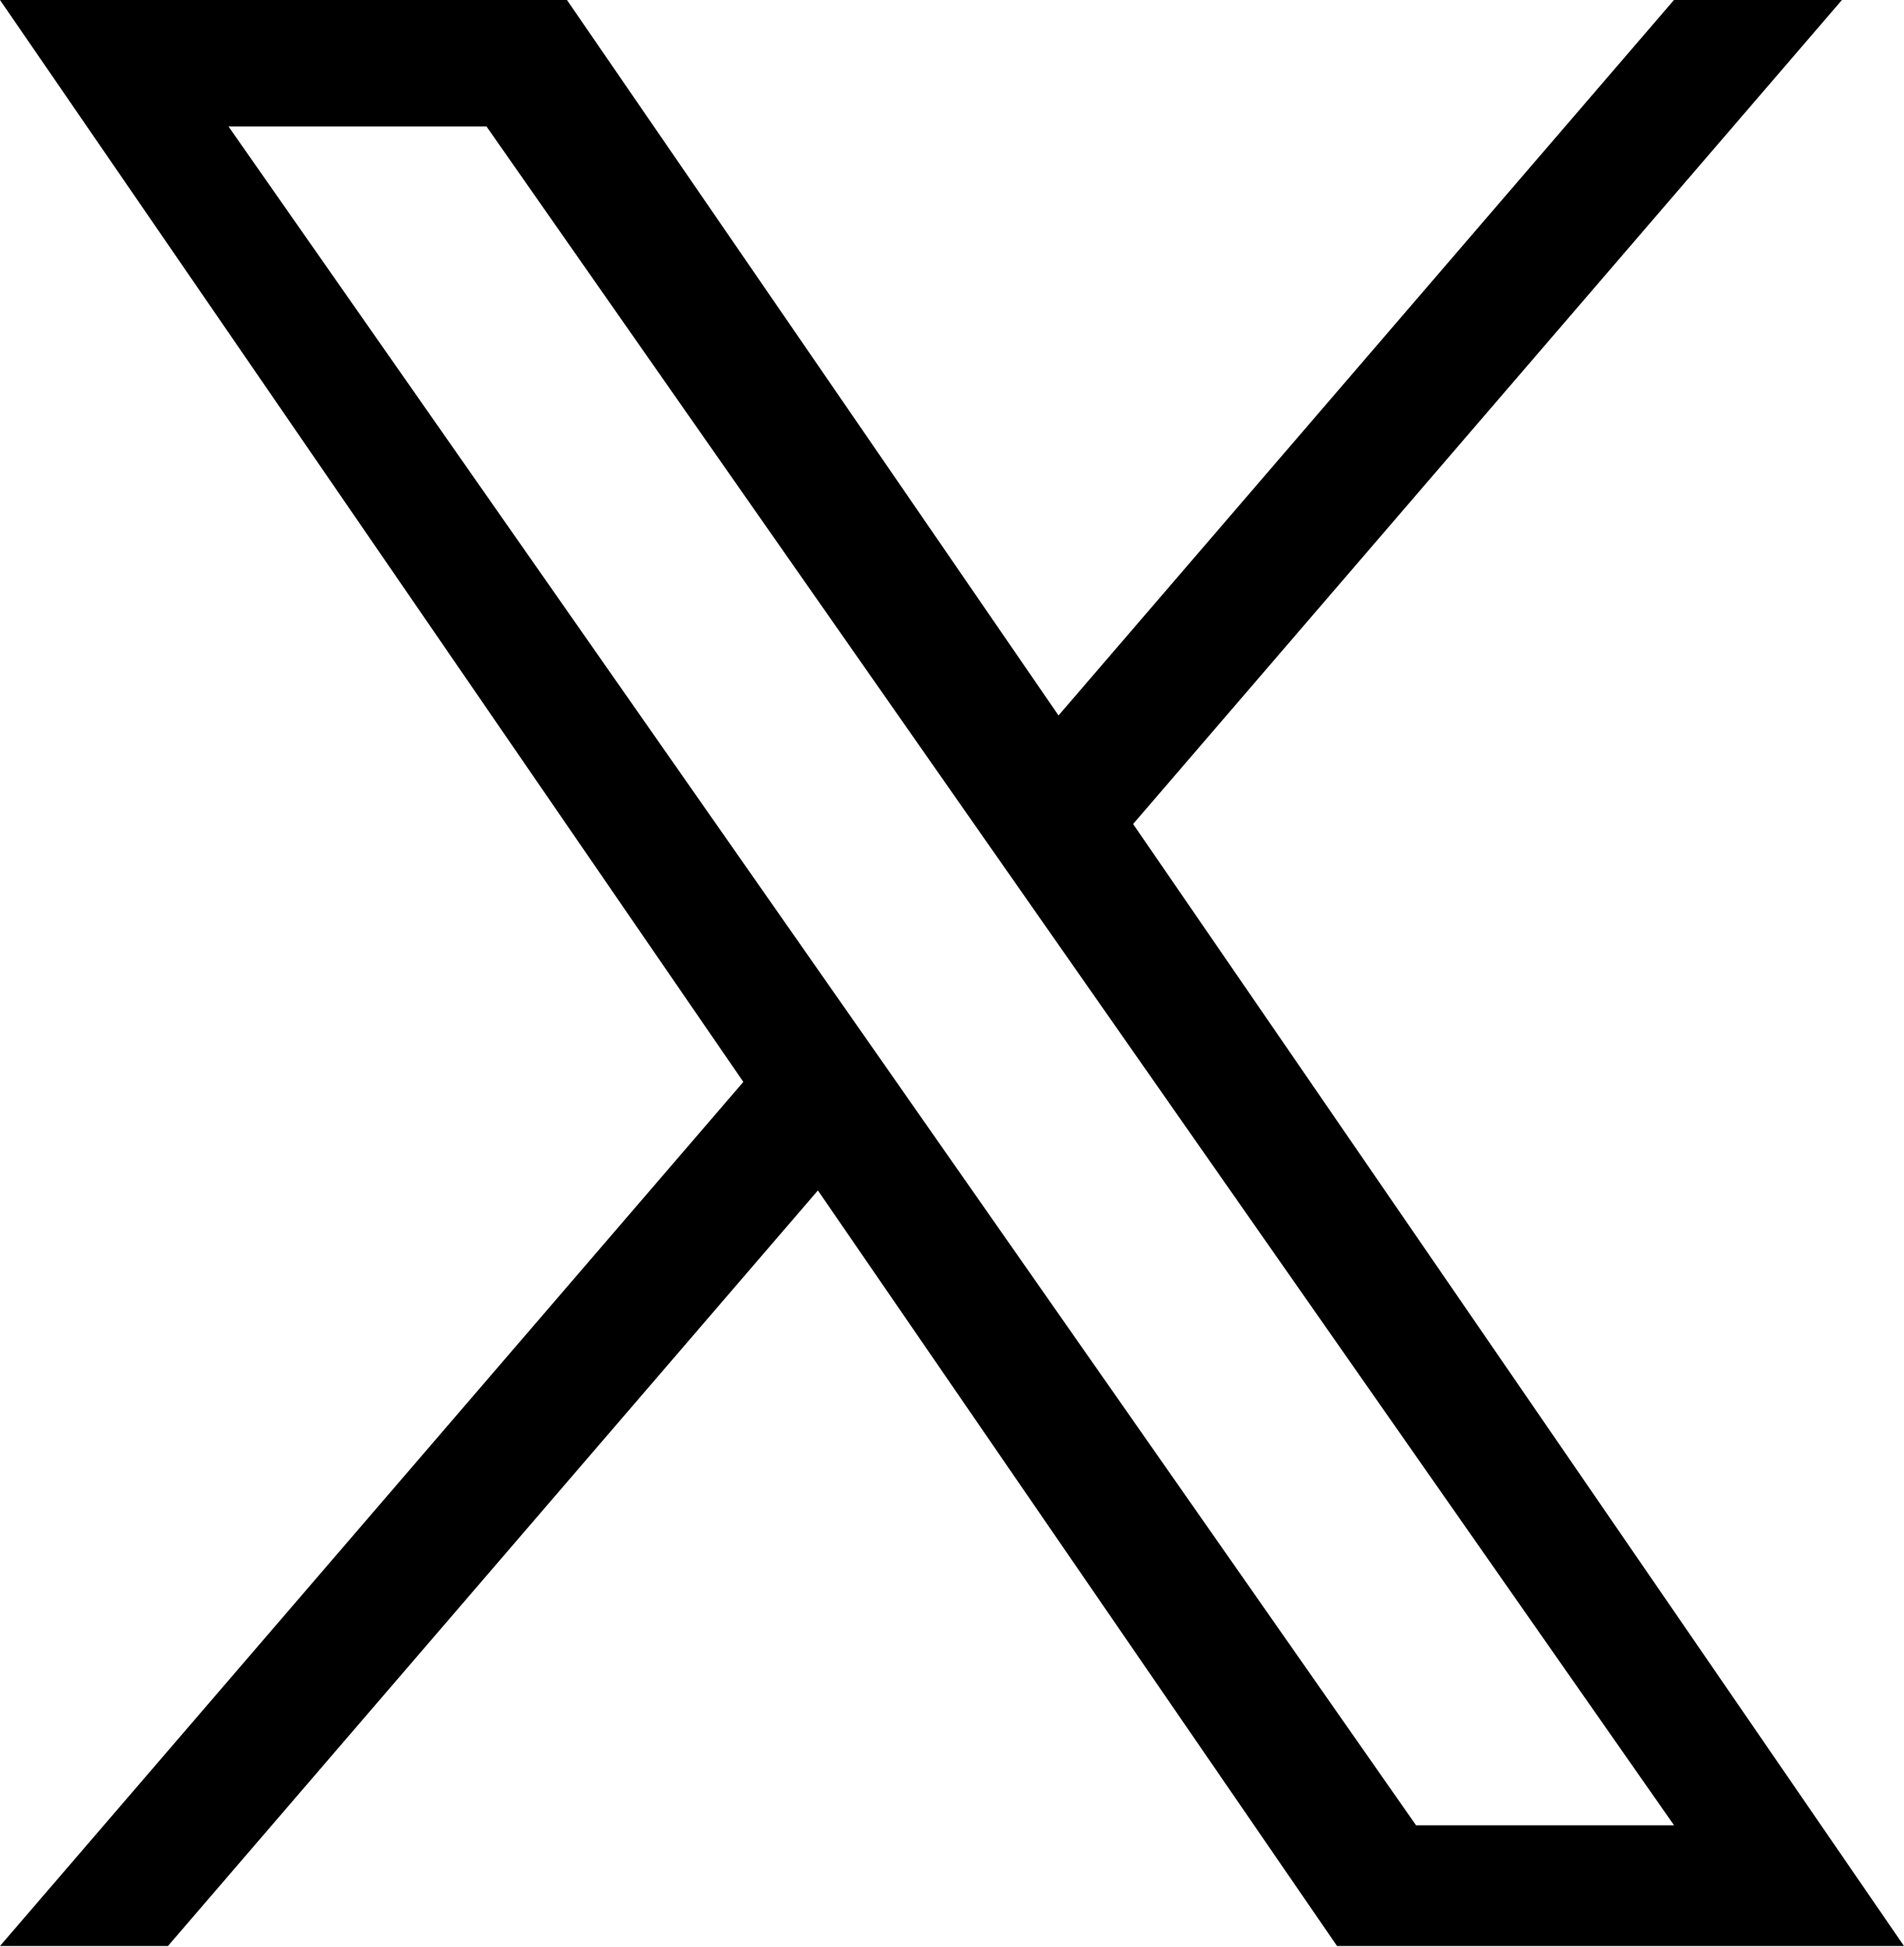
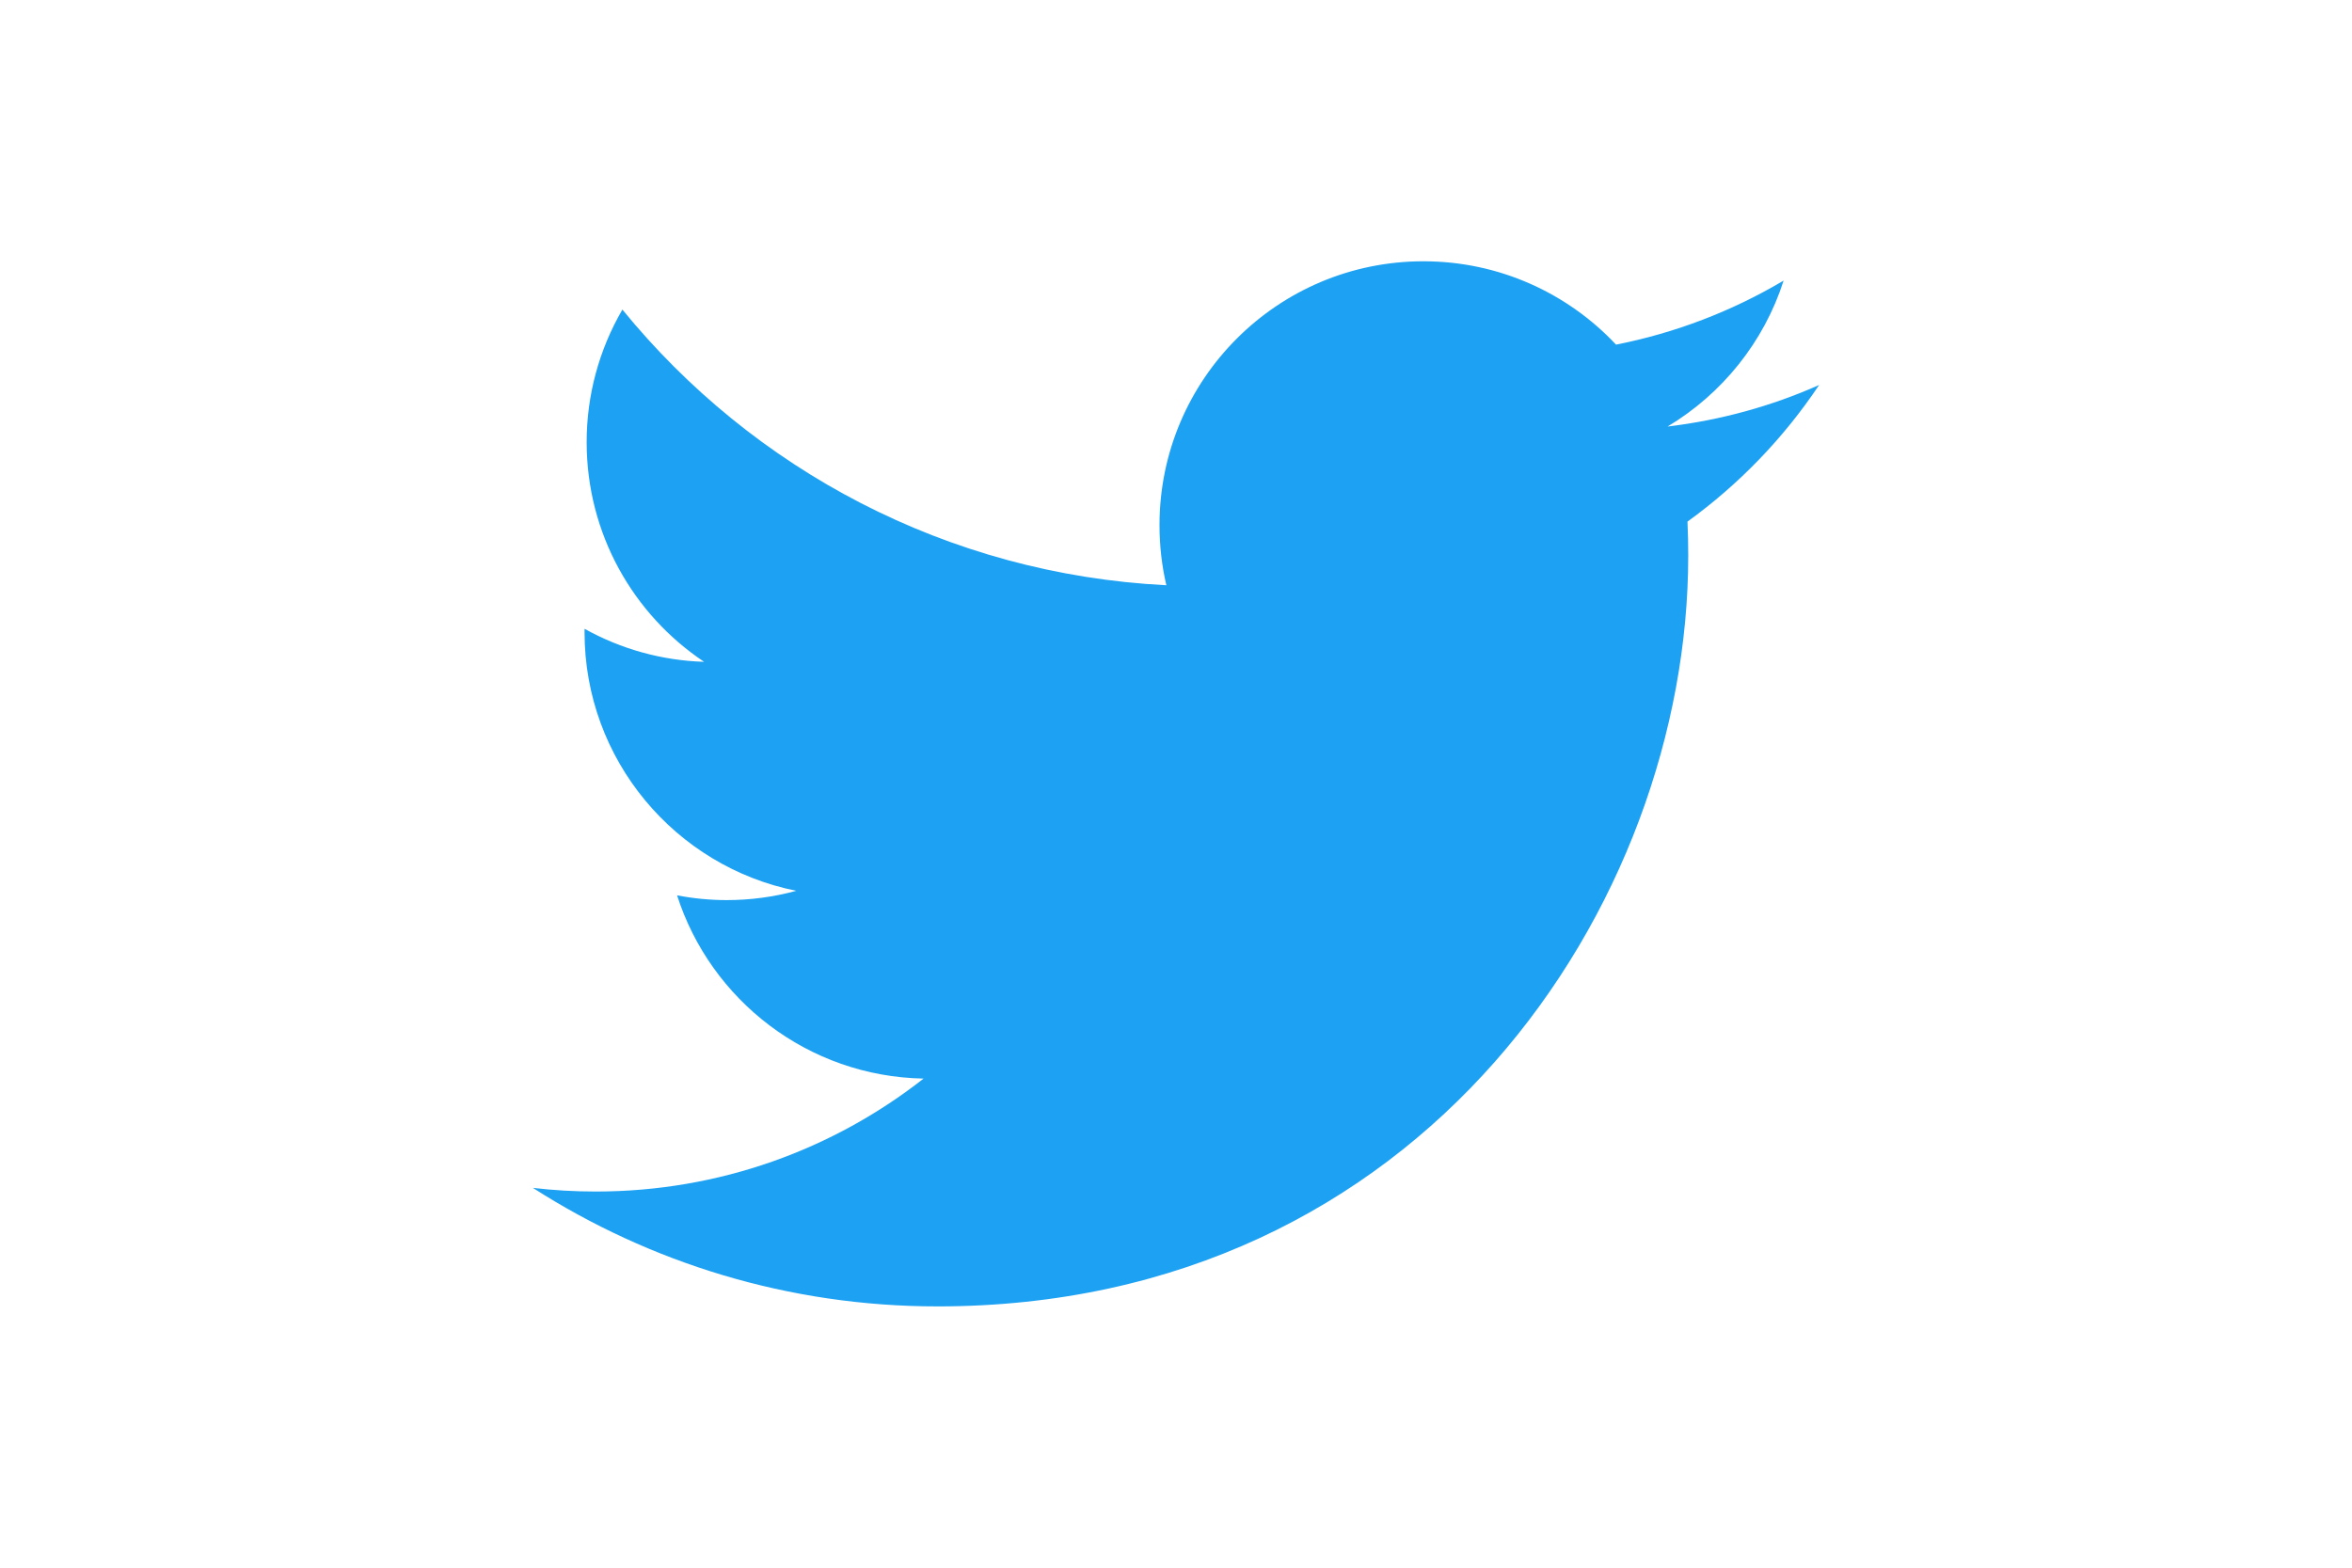
- <svg xmlns="http://www.w3.org/2000/svg" width="1200" height="1227" fill="none" viewBox="0 0 1200 1227">
-   <path fill="#000" d="M714.163 519.284 1160.89 0h-105.86L667.137 450.887 357.328 0H0l468.492 681.821L0 1226.37h105.866l409.625-476.152 327.181 476.152H1200L714.137 519.284h.026ZM569.165 687.828l-47.468-67.894-377.686-540.24h162.604l304.797 435.991 47.468 67.894 396.2 566.721H892.476L569.165 687.854v-.026Z" />
+ <svg xmlns="http://www.w3.org/2000/svg" height="800" width="1200" viewBox="-44.701 -60.548 387.405 363.286">
+   <path fill="#1da1f2" d="M93.719 242.19c112.46 0 173.96-93.168 173.96-173.96 0-2.646-.054-5.28-.173-7.903a124.338 124.338 0 0030.498-31.66c-10.955 4.87-22.744 8.148-35.11 9.626 12.622-7.57 22.313-19.543 26.885-33.817a122.62 122.62 0 01-38.824 14.841C239.798 7.433 223.915 0 206.326 0c-33.764 0-61.144 27.381-61.144 61.132 0 4.798.537 9.465 1.586 13.941-50.815-2.557-95.874-26.886-126.03-63.88a60.977 60.977 0 00-8.279 30.73c0 21.212 10.794 39.938 27.208 50.893a60.685 60.685 0 01-27.69-7.647c-.009.257-.009.507-.009.781 0 29.61 21.075 54.332 49.051 59.934a61.218 61.218 0 01-16.122 2.152 60.84 60.84 0 01-11.491-1.103c7.784 24.293 30.355 41.971 57.115 42.465-20.926 16.402-47.287 26.171-75.937 26.171-4.929 0-9.798-.28-14.584-.846 27.059 17.344 59.189 27.464 93.722 27.464" />
</svg>
